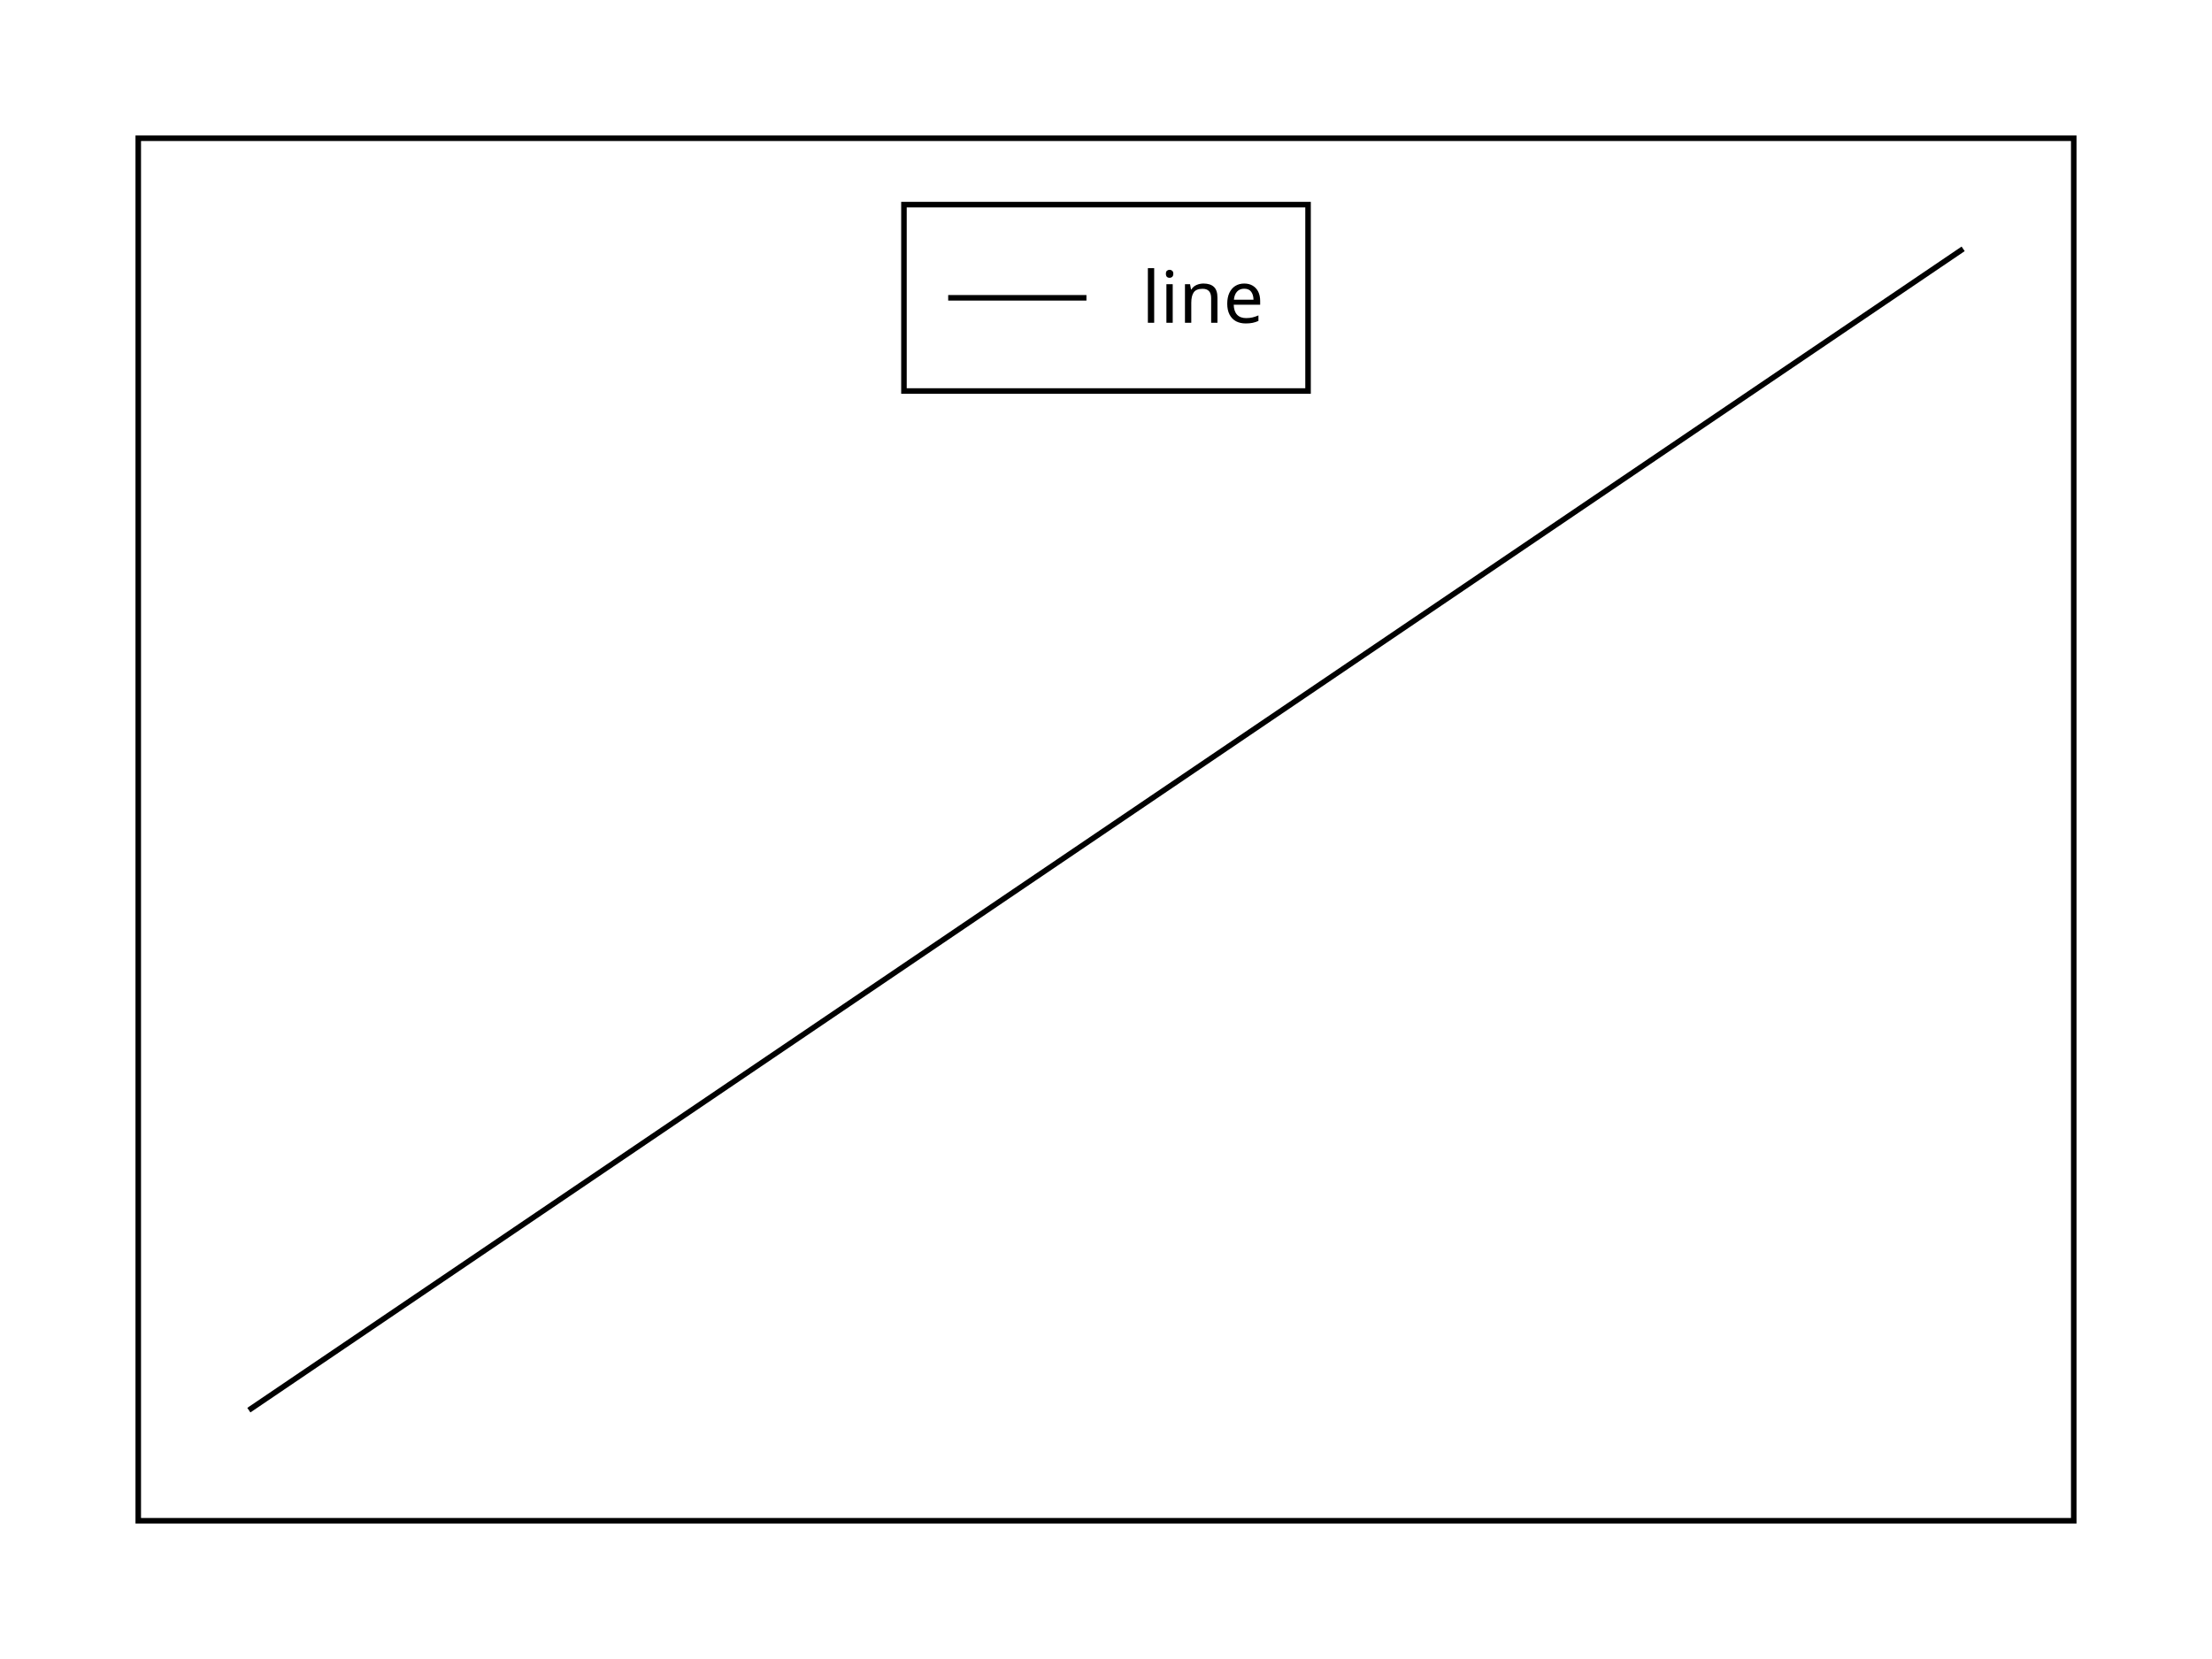
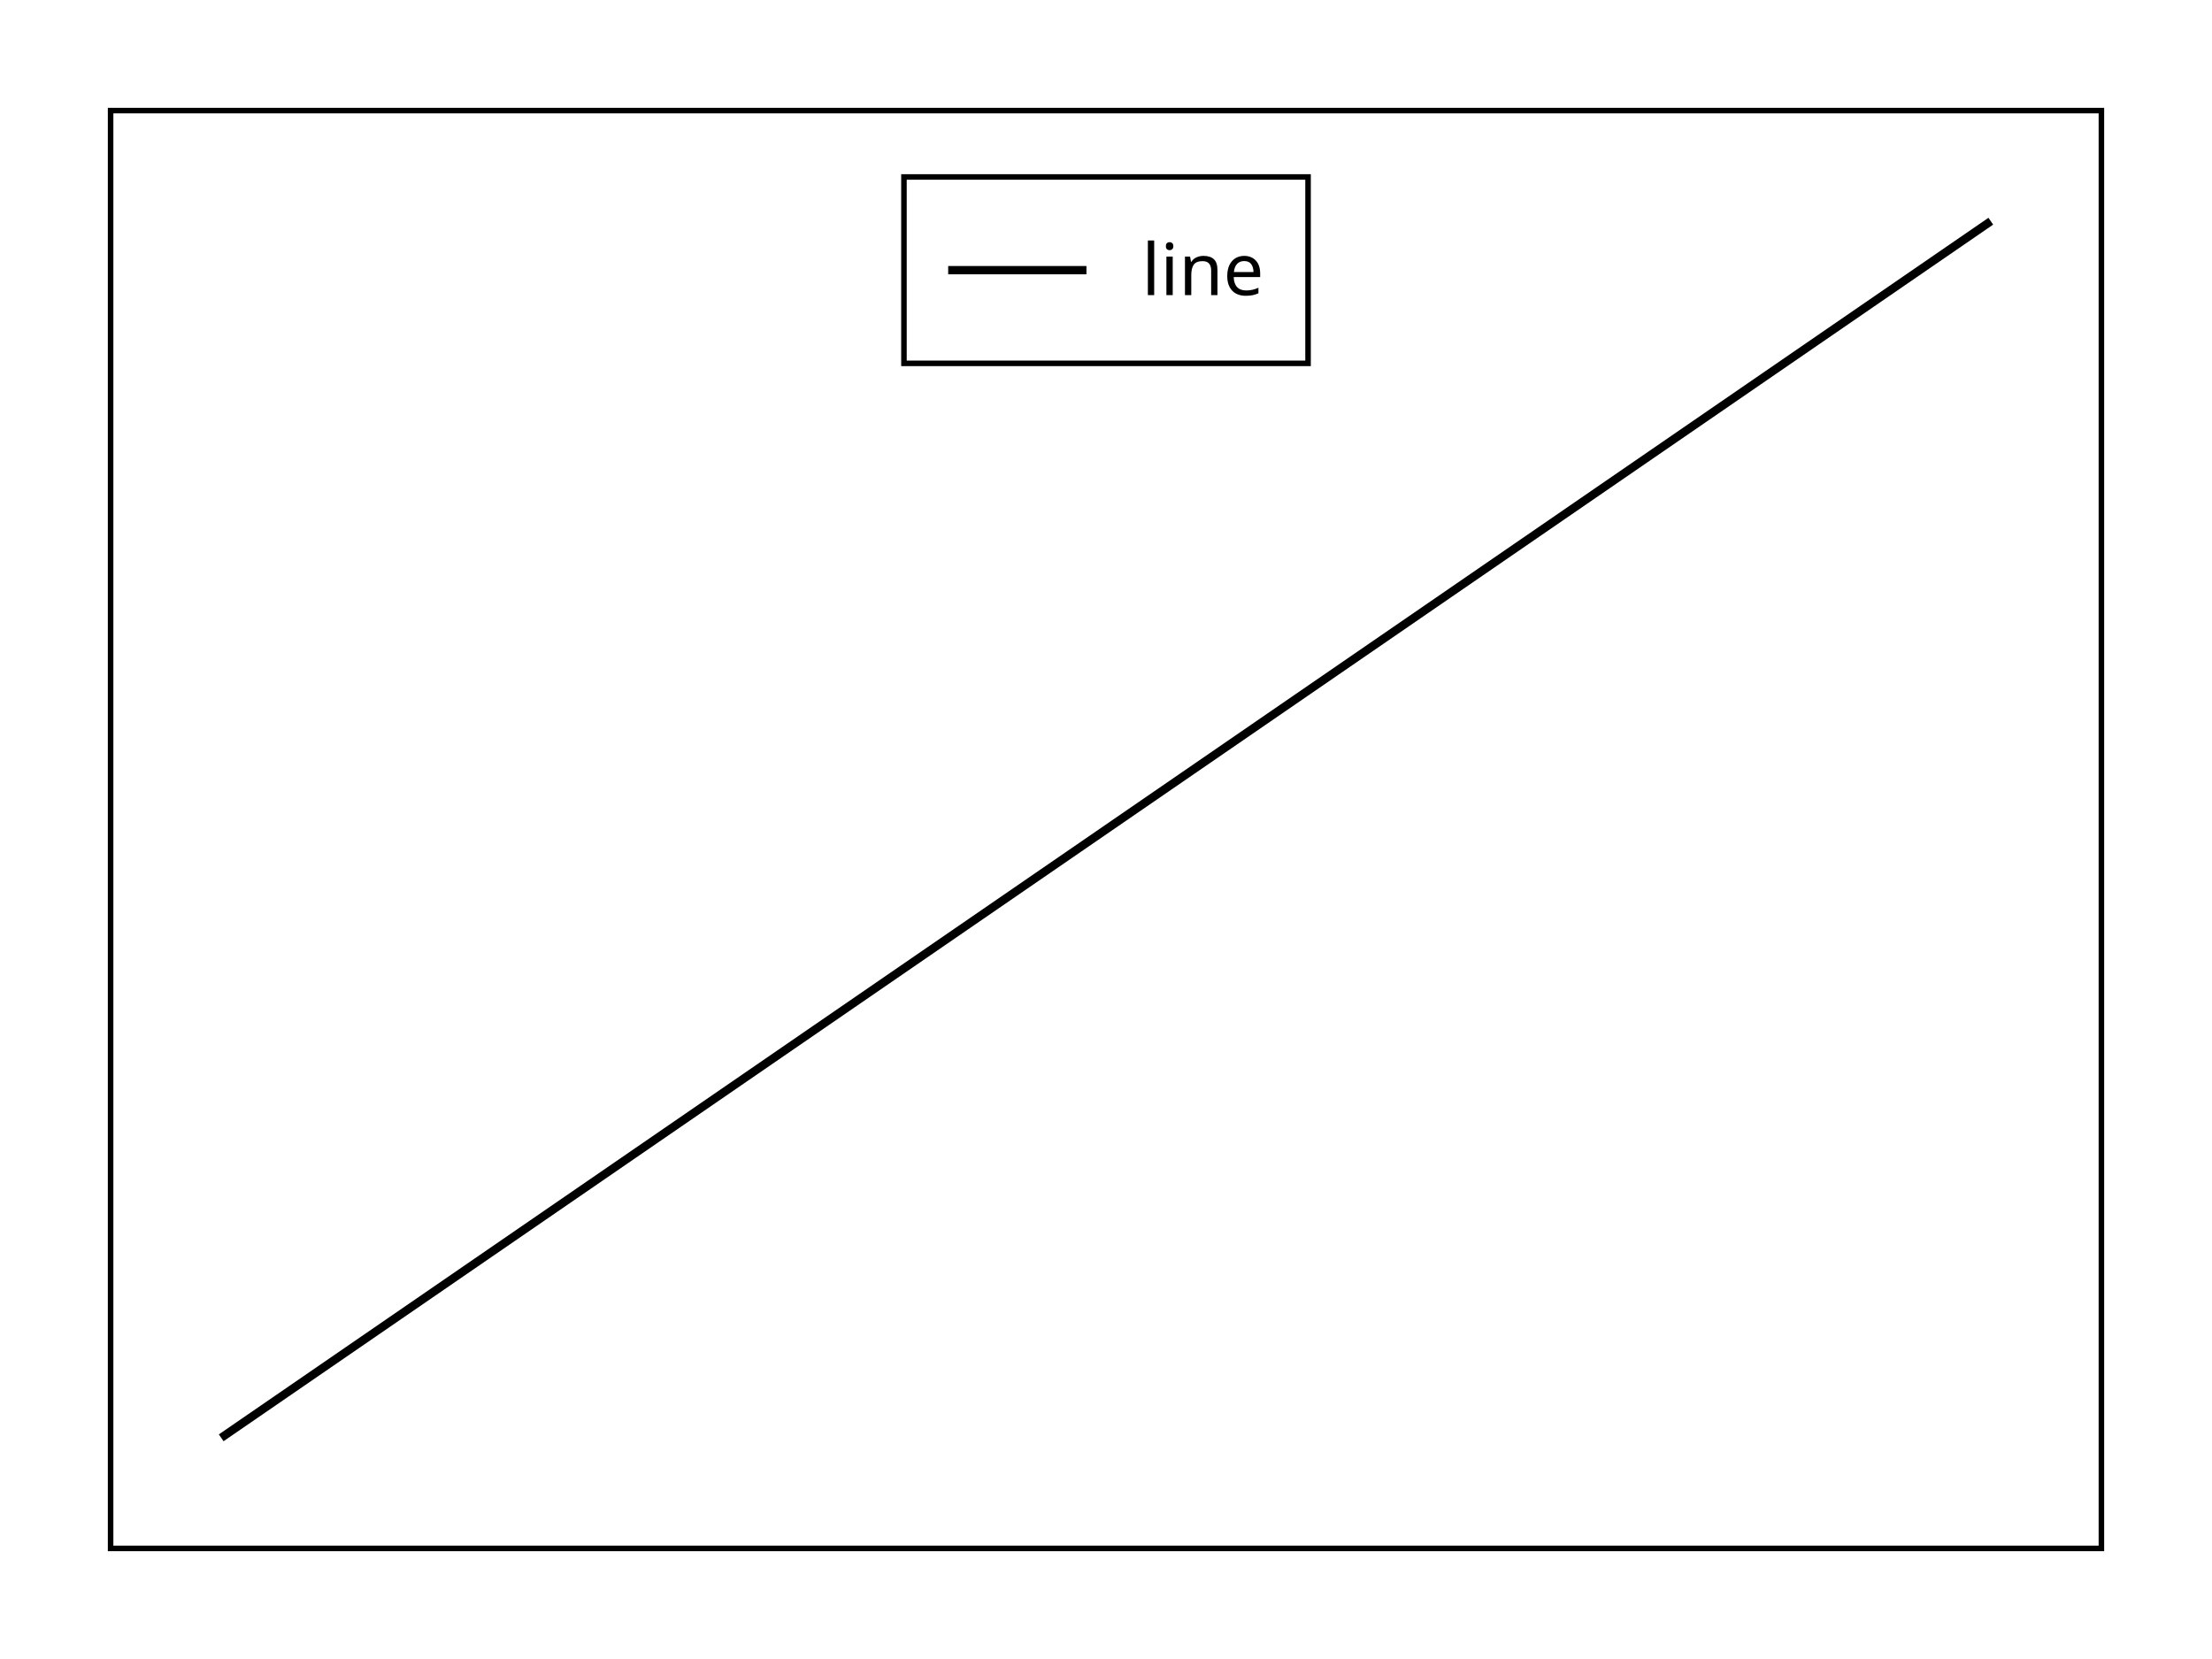
<svg xmlns="http://www.w3.org/2000/svg" height="300" viewBox="0 0 400 300" width="400">
  <rect fill="#ffffff" height="100%" width="100%" />
  <clipPath id="eidoplot-clip1">
-     <path d="M25,25 L375,25 L375,275 L25,275 z" />
+     <path d="M20,20 L380,20 L380,280 L20,280 z" />
  </clipPath>
  <g clip-path="url(#eidoplot-clip1)">
-     <path d="M45,255 L200,150 L355,45" fill="none" stroke="#000000" stroke-width="1" />
+     <path d="M40,260 L200,150 L360,40" fill="none" stroke="#000000" stroke-width="1.5" />
  </g>
-   <rect fill="none" height="250" stroke="#000000" stroke-width="1" width="350" x="25" y="25" />
-   <rect fill="#ffffff" fill-opacity="0.502" height="33.706" stroke="#000000" stroke-width="1" width="73.074" x="163.463" y="37" />
-   <path d="M171.463,53.853 L196.463,53.853" fill="none" stroke="#000000" stroke-width="1" />
-   <text dominant-baseline="middle" fill="#000000" font-family="sans-serif" font-size="13" font-stretch="normal" font-style="normal" font-weight="400" text-anchor="start" text-rendering="optimizeLegibility" transform="matrix(1 0 0 1 206.463 53.853)">
+   <rect fill="none" height="260" stroke="#000000" stroke-width="1" width="360" x="20" y="20" />
+   <rect fill="#ffffff" fill-opacity="0.502" height="33.706" stroke="#000000" stroke-width="1" width="73.074" x="163.463" y="32" />
+   <path d="M171.463,48.853 L196.463,48.853" fill="none" stroke="#000000" stroke-width="1.5" />
+   <text dominant-baseline="middle" fill="#000000" font-family="sans-serif" font-size="13" font-stretch="normal" font-style="normal" font-weight="400" text-anchor="start" text-rendering="optimizeLegibility" transform="matrix(1 0 0 1 206.463 48.853)">
line
</text>
</svg>
